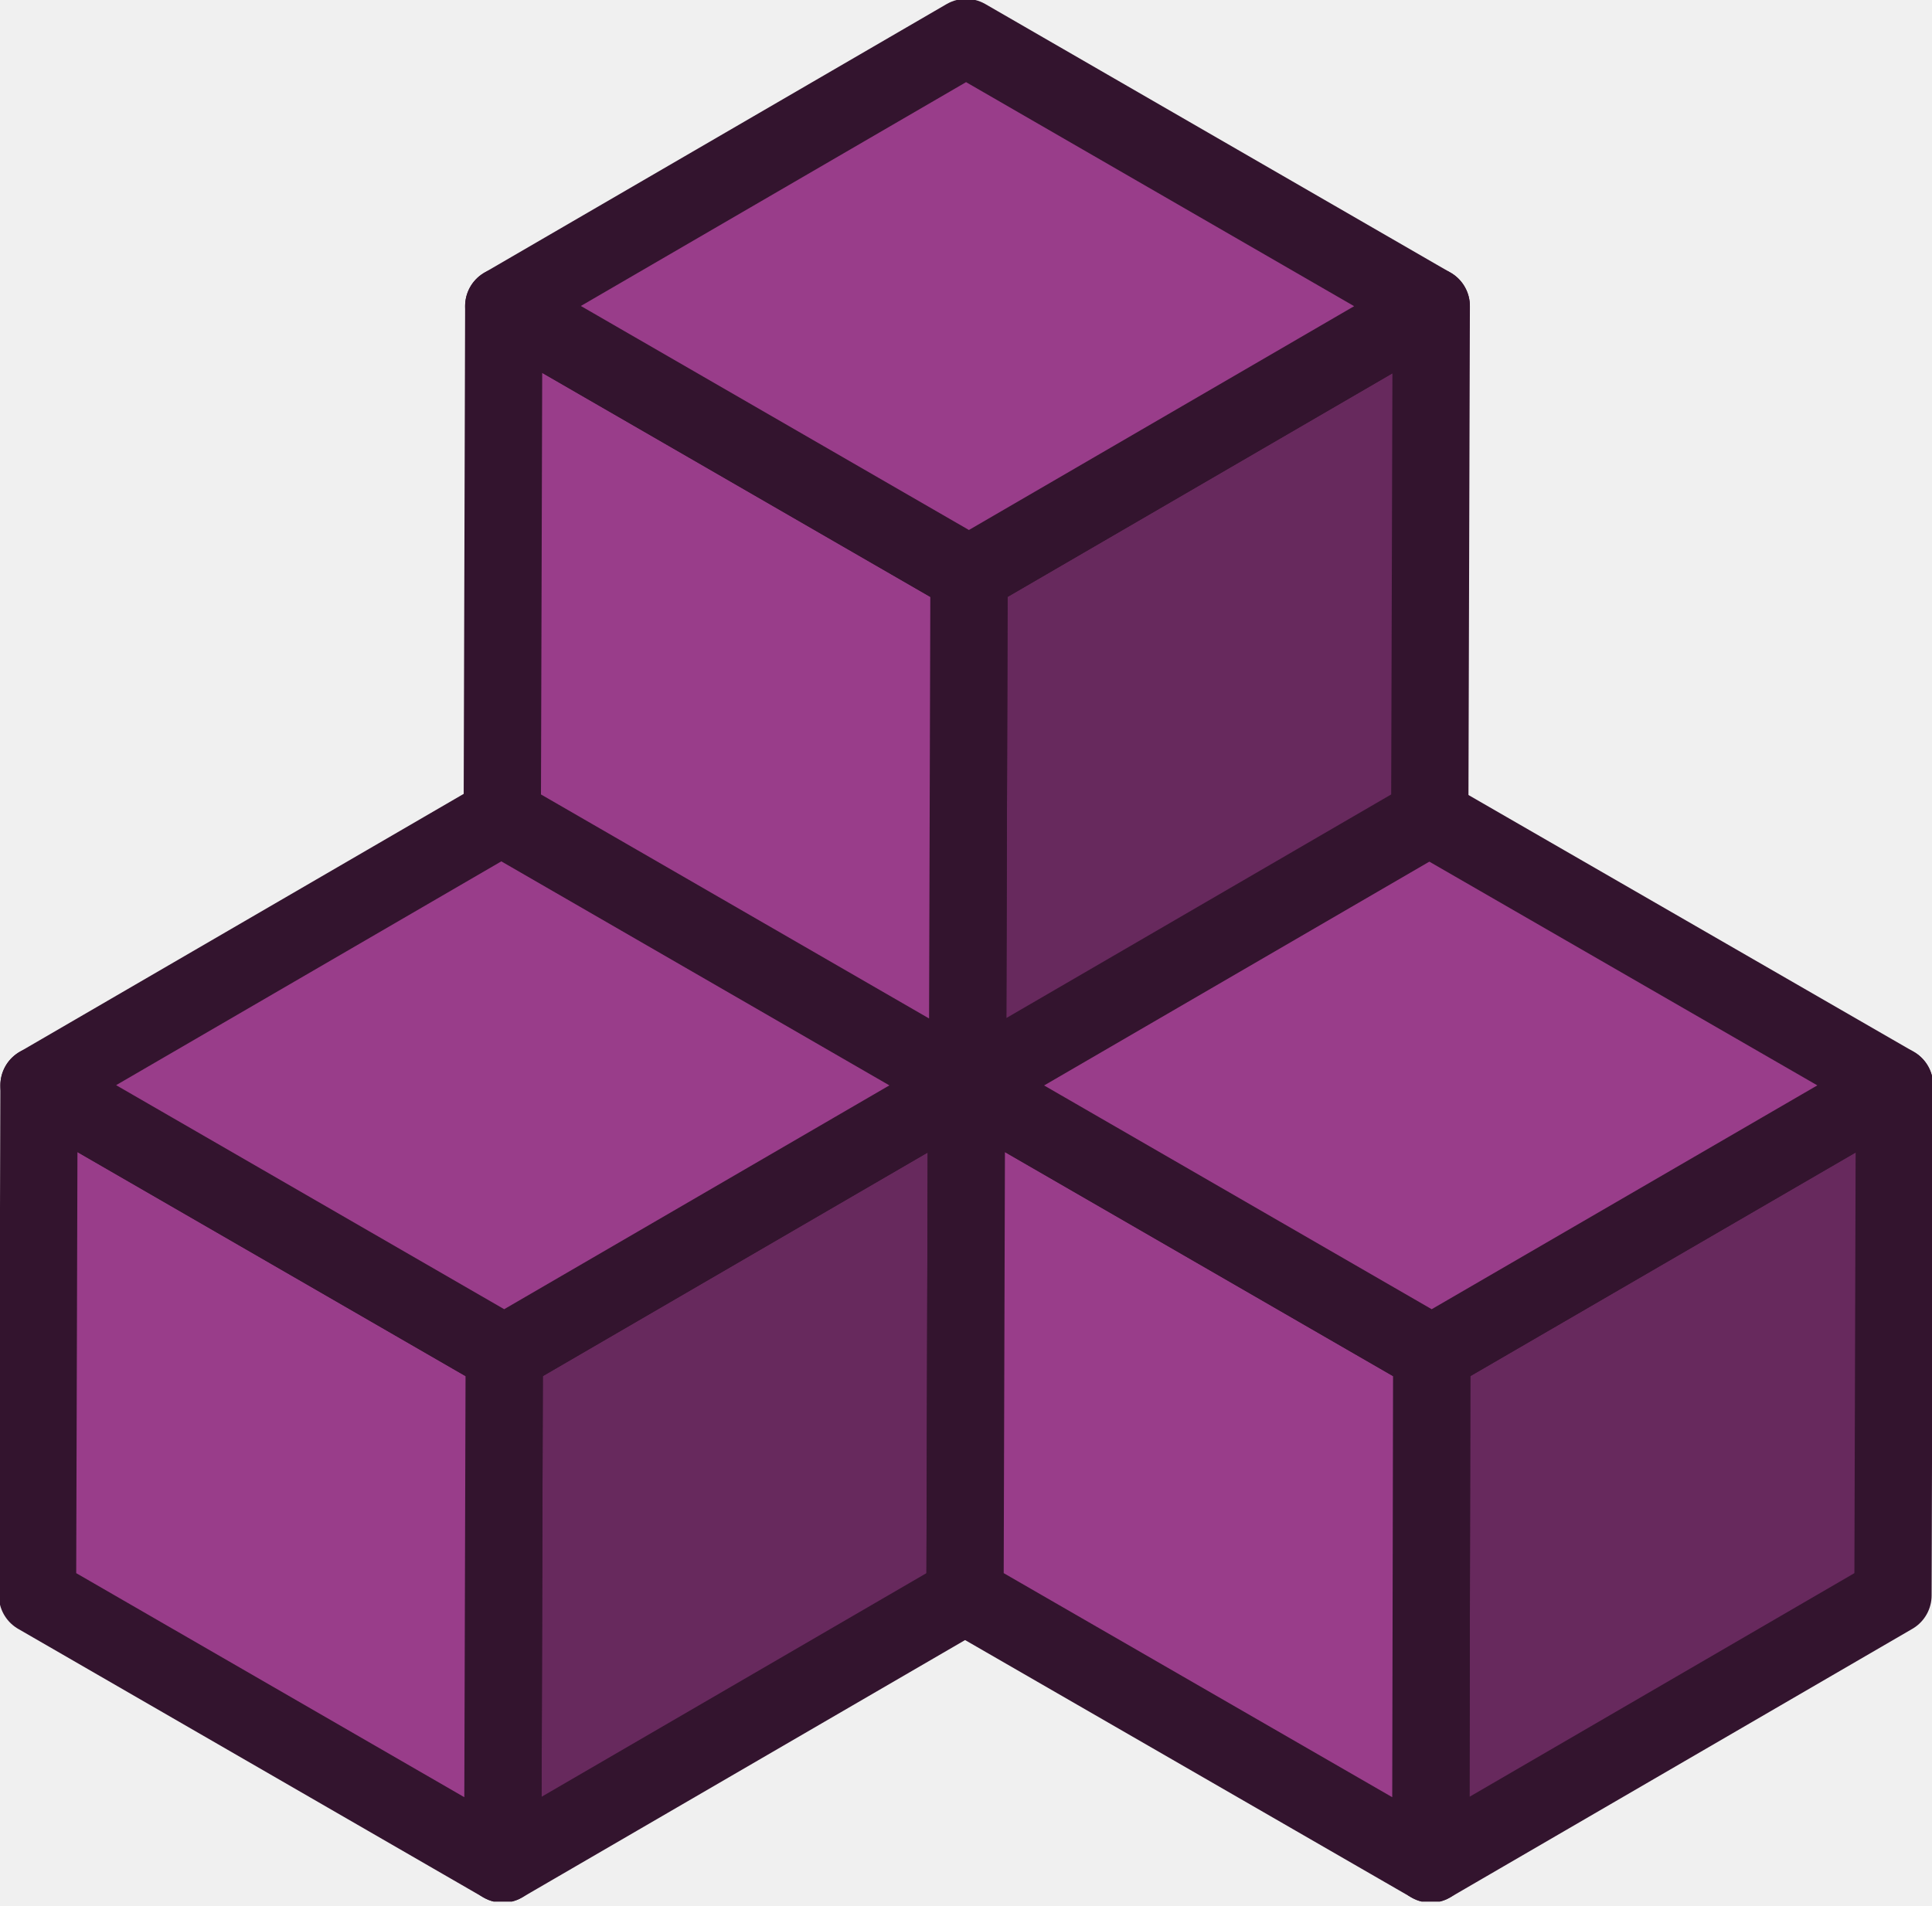
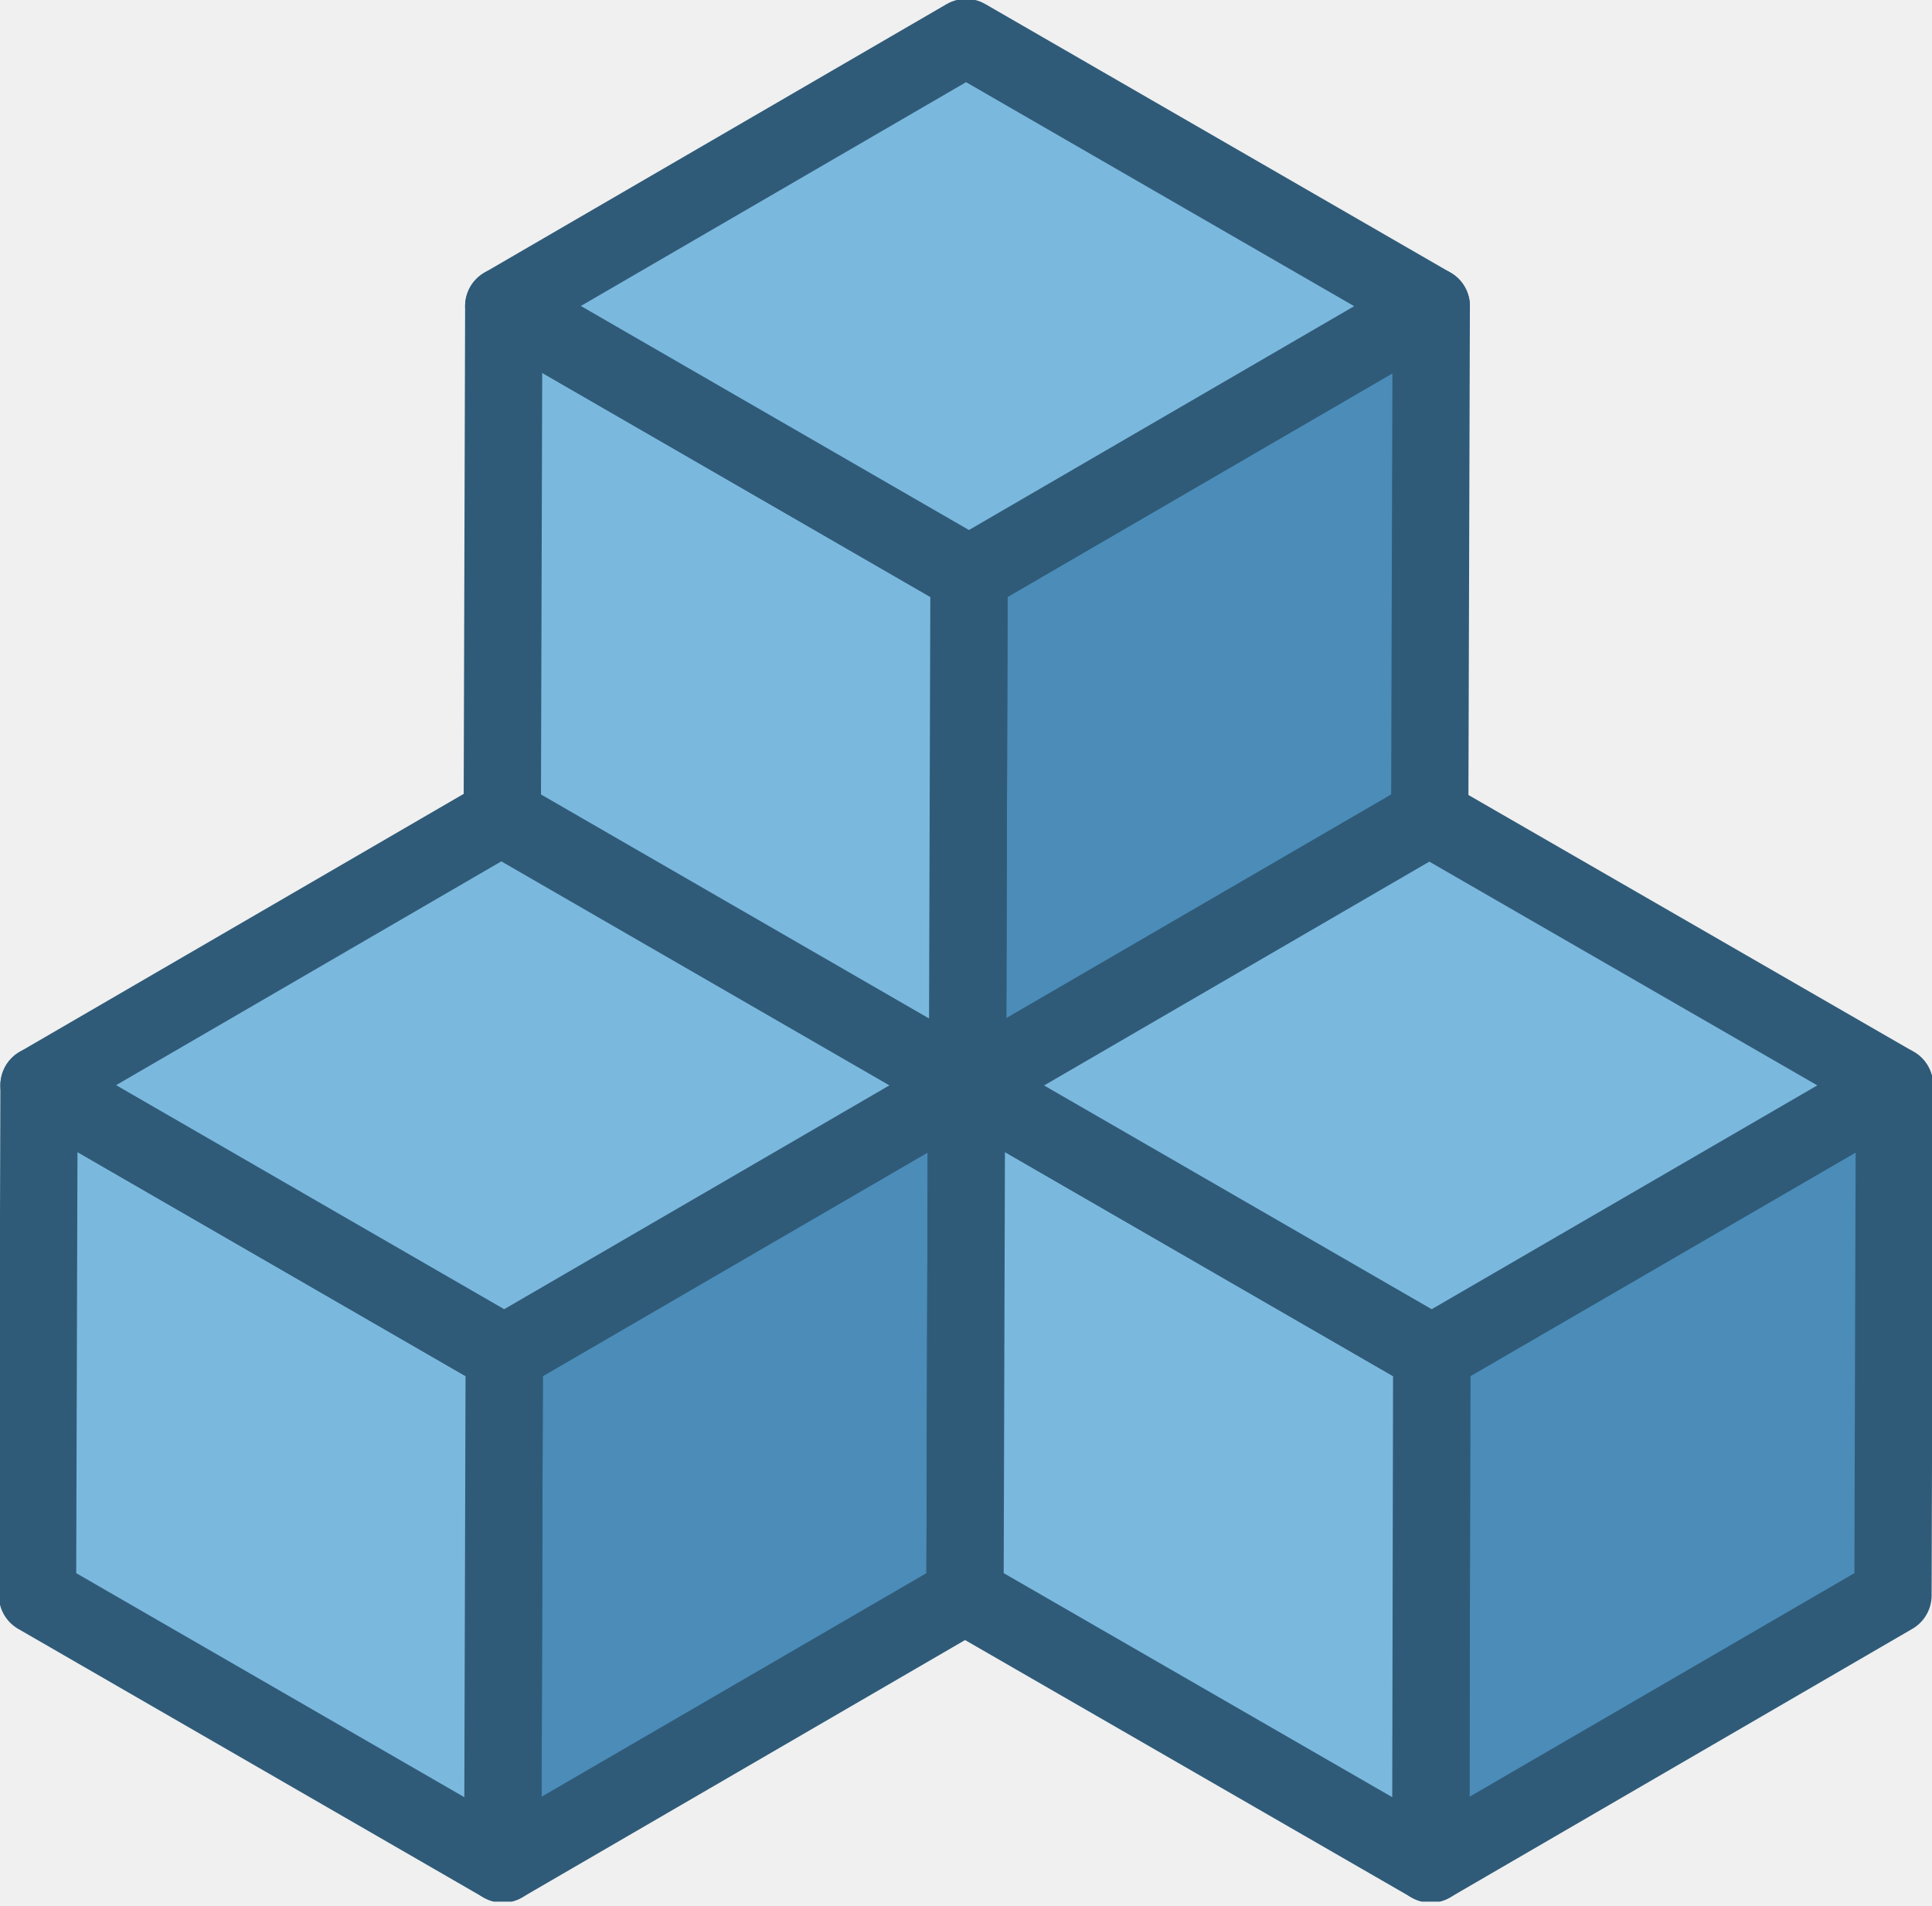
<svg xmlns="http://www.w3.org/2000/svg" width="75" height="74" viewBox="0 0 75 74" fill="none">
-   <g clip-path="url(#clip0_321_536)">
-     <path d="M37.52 42.142L37.462 61.95L19.518 72.379L19.576 52.57L37.52 42.142Z" fill="#67295D" stroke="#33142E" stroke-width="3" stroke-linecap="round" stroke-linejoin="round" />
-     <path d="M19.575 52.57L19.517 72.379L1.456 61.95L1.514 42.142L19.575 52.57Z" fill="#993D8A" stroke="#33142E" stroke-width="3" stroke-linecap="round" stroke-linejoin="round" />
-     <path d="M37.519 42.141L19.575 52.57L1.515 42.141L19.459 31.713L37.519 42.141Z" fill="#993D8A" stroke="#33142E" stroke-width="3" stroke-linecap="round" stroke-linejoin="round" />
-     <path d="M73.543 42.142L73.485 61.95L55.541 72.379L55.58 52.57L73.543 42.142Z" fill="#67295D" stroke="#33142E" stroke-width="3" stroke-linecap="round" stroke-linejoin="round" />
-     <path d="M55.58 52.57L55.541 72.379L37.461 61.95L37.519 42.142L55.58 52.57Z" fill="#993D8A" stroke="#33142E" stroke-width="3" stroke-linecap="round" stroke-linejoin="round" />
-     <path d="M73.544 42.141L55.58 52.57L37.52 42.141L55.464 31.713L73.544 42.141Z" fill="#993D8A" stroke="#33142E" stroke-width="3" stroke-linecap="round" stroke-linejoin="round" />
-     <path d="M55.561 11.885L55.503 31.713L37.559 42.141L37.617 22.313L55.561 11.885Z" fill="#67295D" stroke="#33142E" stroke-width="3" stroke-linecap="round" stroke-linejoin="round" />
-     <path d="M37.617 22.313L37.559 42.141L19.498 31.713L19.556 11.885L37.617 22.313Z" fill="#993D8A" stroke="#33142E" stroke-width="3" stroke-linecap="round" stroke-linejoin="round" />
-     <path d="M55.56 11.885L37.616 22.313L19.556 11.885L37.5 1.456L55.56 11.885Z" fill="#993D8A" stroke="#33142E" stroke-width="3" stroke-linecap="round" stroke-linejoin="round" />
+   <g clip-path="url(#clip0_441_19)">
+     <path d="M37.519 42.141L37.461 61.95L19.517 72.378L19.575 52.57L37.519 42.141Z" fill="#4B8CB8" stroke="#2F5B79" stroke-width="3" stroke-linecap="round" stroke-linejoin="round" />
+     <path d="M19.575 52.57L19.517 72.378L1.456 61.95L1.515 42.141L19.575 52.57Z" fill="#7BB8DD" stroke="#2F5B79" stroke-width="3" stroke-linecap="round" stroke-linejoin="round" />
+     <path d="M37.519 42.141L19.575 52.57L1.515 42.141L19.459 31.713L37.519 42.141Z" fill="#7BB8DD" stroke="#2F5B79" stroke-width="3" stroke-linecap="round" stroke-linejoin="round" />
+     <path d="M73.543 42.141L73.485 61.95L55.541 72.378L55.58 52.57L73.543 42.141Z" fill="#4B8CB8" stroke="#2F5B79" stroke-width="3" stroke-linecap="round" stroke-linejoin="round" />
+     <path d="M55.58 52.57L55.541 72.378L37.461 61.95L37.519 42.141L55.58 52.57Z" fill="#7BB8DD" stroke="#2F5B79" stroke-width="3" stroke-linecap="round" stroke-linejoin="round" />
+     <path d="M73.543 42.141L55.58 52.57L37.519 42.141L55.464 31.713L73.543 42.141Z" fill="#7BB8DD" stroke="#2F5B79" stroke-width="3" stroke-linecap="round" stroke-linejoin="round" />
+     <path d="M55.561 11.885L55.502 31.713L37.558 42.141L37.617 22.314L55.561 11.885Z" fill="#4B8CB8" stroke="#2F5B79" stroke-width="3" stroke-linecap="round" stroke-linejoin="round" />
+     <path d="M37.617 22.314L37.558 42.141L19.498 31.713L19.556 11.885L37.617 22.314Z" fill="#7BB8DD" stroke="#2F5B79" stroke-width="3" stroke-linecap="round" stroke-linejoin="round" />
+     <path d="M55.561 11.885L37.617 22.314L19.556 11.885L37.5 1.457L55.561 11.885Z" fill="#7BB8DD" stroke="#2F5B79" stroke-width="3" stroke-linecap="round" stroke-linejoin="round" />
  </g>
  <defs>
-     <clipPath id="clip0_321_536">
+     <clipPath id="clip0_441_19">
      <rect width="75" height="73.835" fill="white" />
    </clipPath>
  </defs>
</svg>
